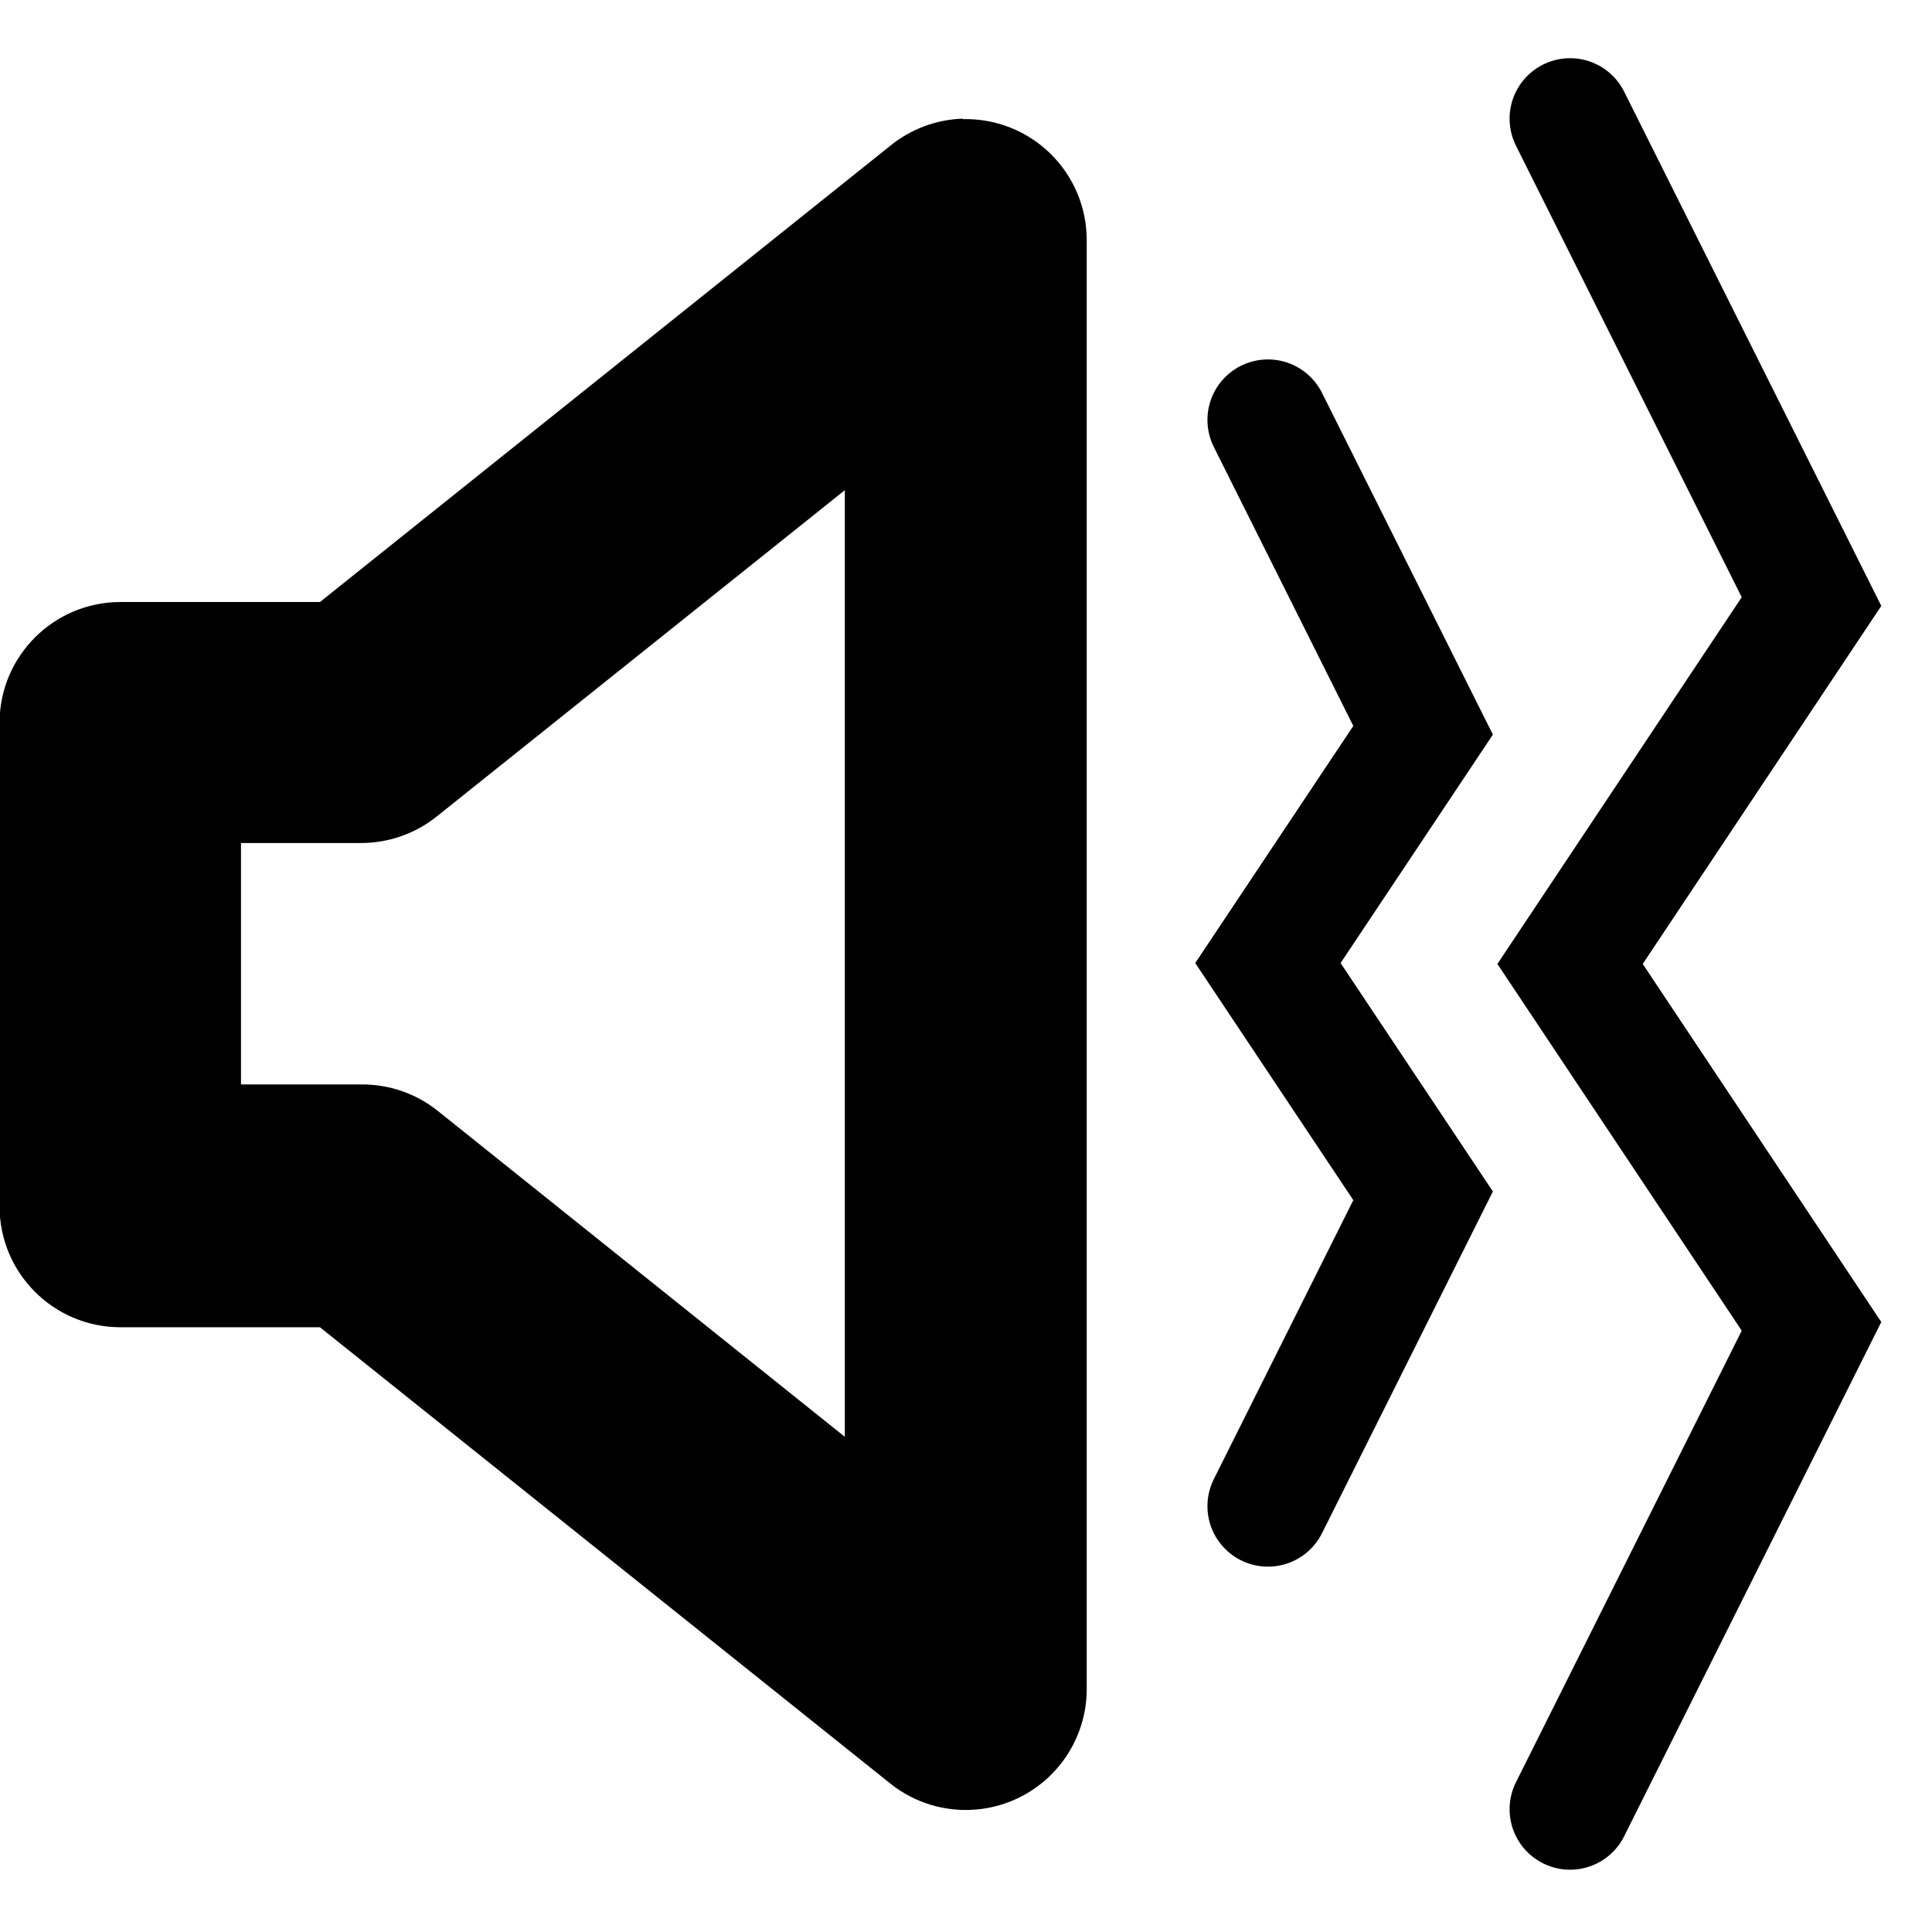
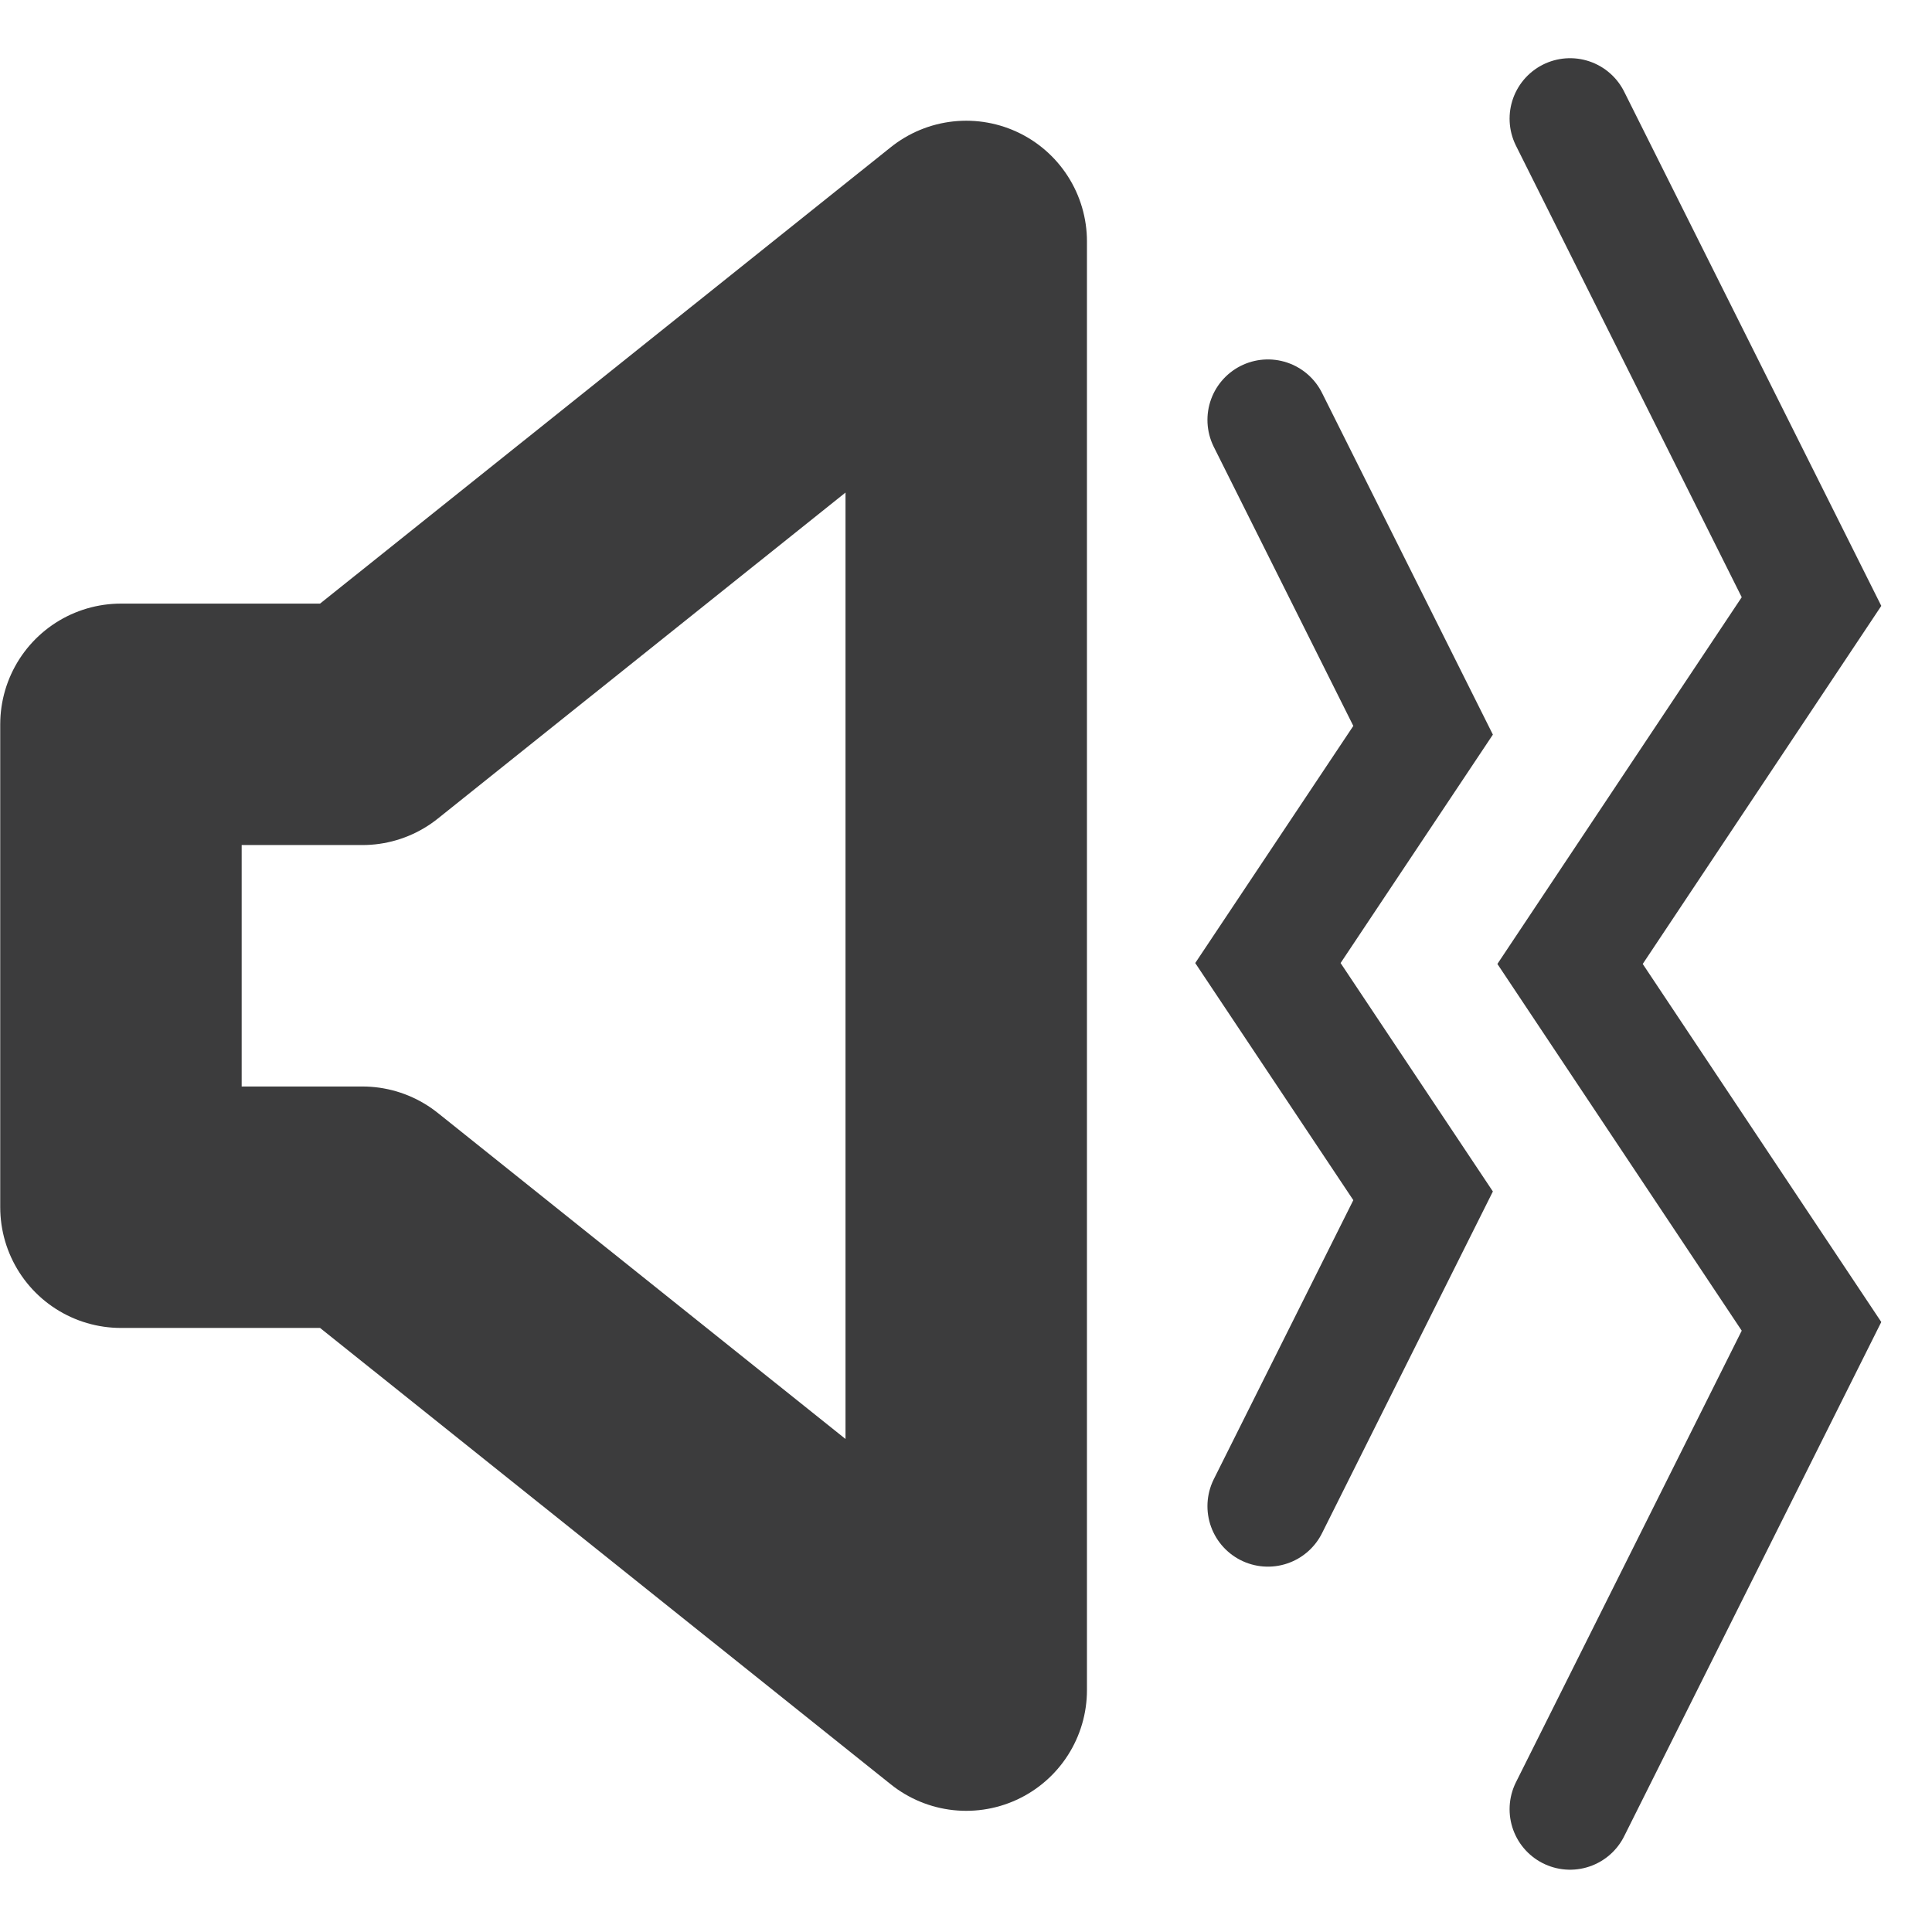
<svg xmlns="http://www.w3.org/2000/svg" height="16" viewBox="0 0 4.233 4.233" width="16">
-   <g transform="translate(0 -292.77)">
-     <path d="m2.109 293.03a.265.265 0 0 0 -.158.059l-1.25 1h-.438a.265.265 0 0 0 -.264.264v1.059a.265.265 0 0 0 .264.266h.438l1.25 1a.265.265 0 0 0 .43-.207v-3.176a.265.265 0 0 0 -.271-.264zm-.258.814v2.074l-.893-.715a.265.265 0 0 0 -.166-.057h-.264v-.529h.264a.265.265 0 0 0 .166-.059z" />
-     <g fill="none" stroke="#000" stroke-linecap="round" stroke-width=".265">
+   <g fill="none" stroke="#0c0c0d" stroke-linecap="round" stroke-opacity=".8">
+     <g stroke-width=".265" transform="translate(0 -292.77)">
      <path d="m3.44 293.03.529 1.058-.529.794.529.794-.529 1.058" />
      <path d="m2.778 293.69.34.68-.34.51.34.51-.34.68" />
    </g>
+     <path d="m2.117.529-1.323 1.058h-.529v1.058h.529l1.323 1.058z" stroke-linejoin="round" stroke-width=".529" />
  </g>
</svg>
